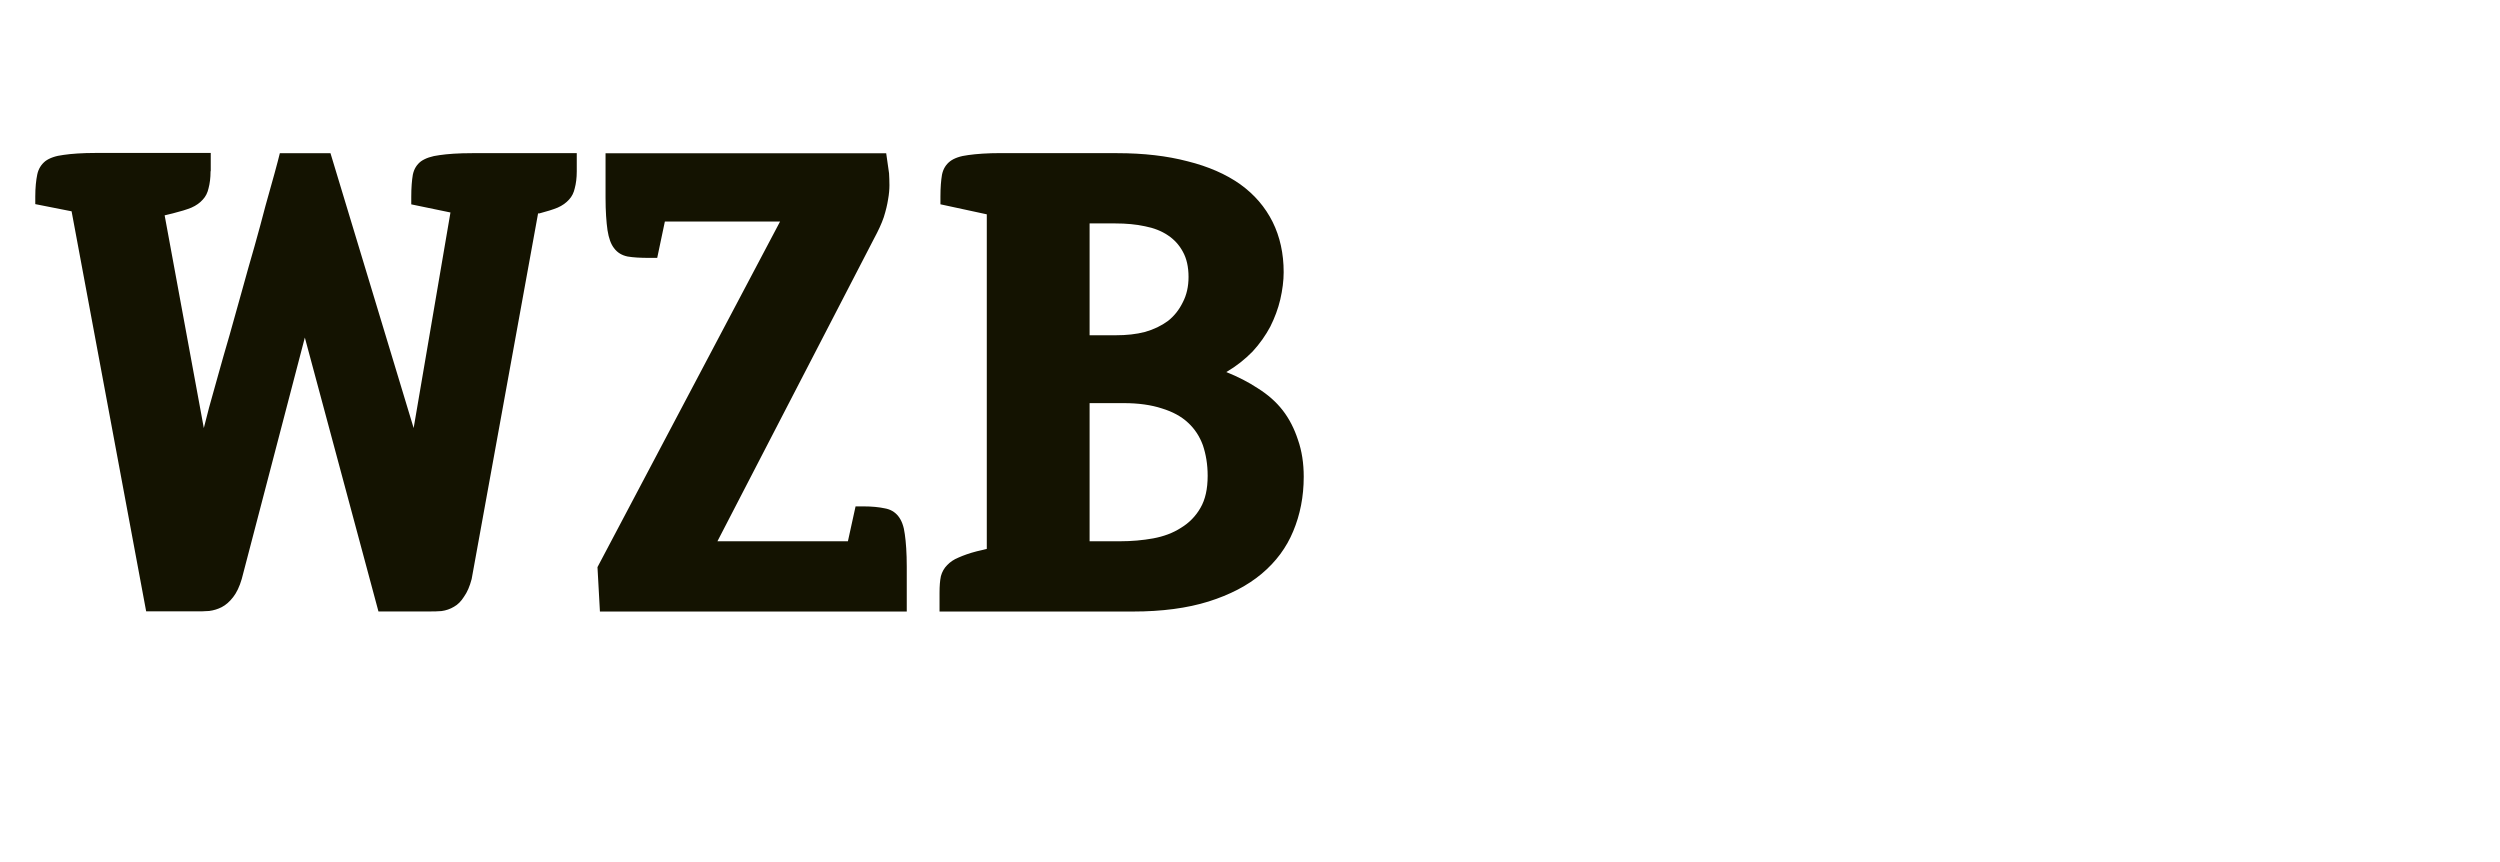
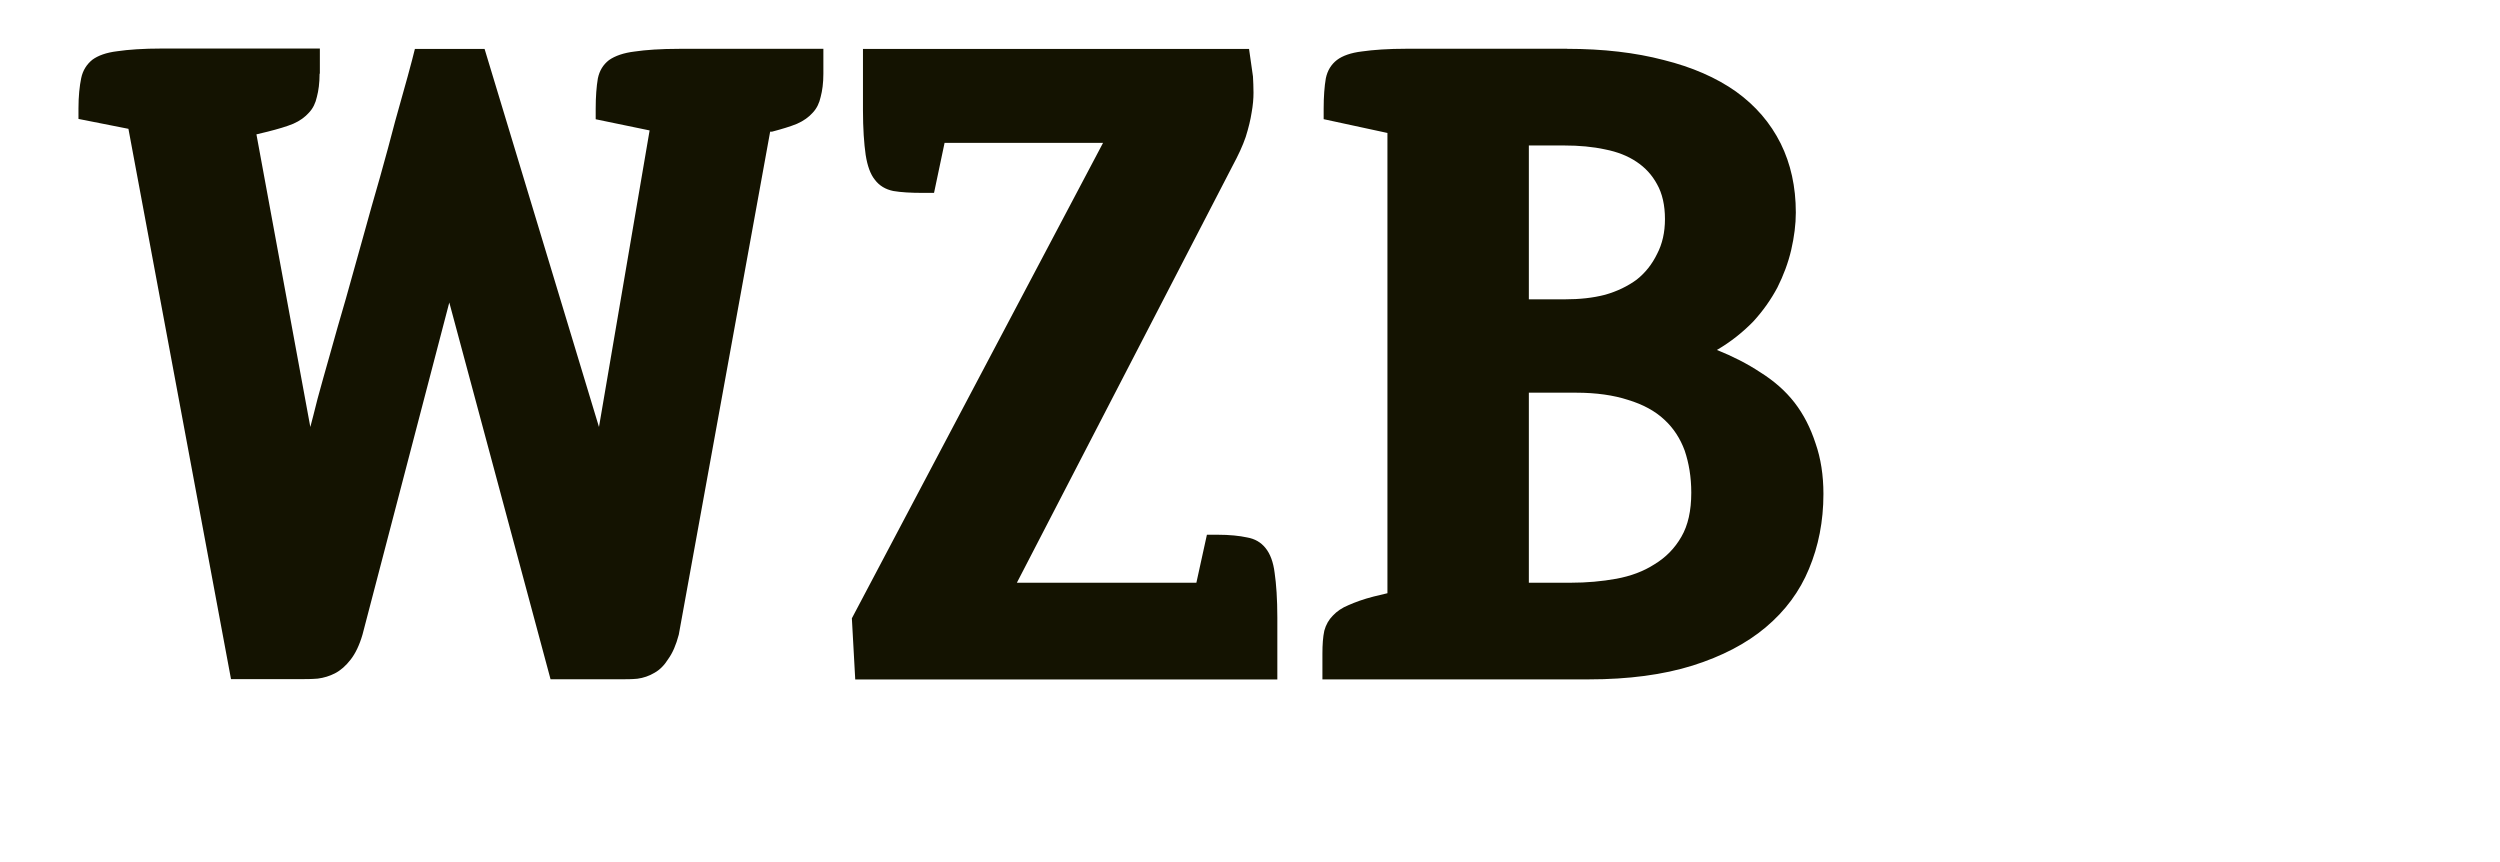
- <svg xmlns="http://www.w3.org/2000/svg" version="1.1" width="1024" height="353" viewBox="-1.802 -1.802 127.699 32" id="svg8258">
+ <svg xmlns="http://www.w3.org/2000/svg" version="1.1" width="1024" height="353" viewBox="-0.5 -1.802 88 32" id="svg8258">
  <defs id="defs8260" />
  <path d="m 55.27,0.011 c 1.348,0 2.544,0.141 3.589,0.415 1.055,0.263 1.954,0.654 2.686,1.172 0.733,0.527 1.279,1.167 1.66,1.928 0.372,0.752 0.562,1.607 0.562,2.564 0,0.439 -0.06,0.903 -0.172,1.391 -0.112,0.479 -0.287,0.943 -0.512,1.392 -0.234,0.439 -0.533,0.869 -0.903,1.27 -0.381,0.39 -0.826,0.747 -1.343,1.049 0.586,0.235 1.124,0.508 1.611,0.83 0.499,0.313 0.929,0.684 1.27,1.124 0.341,0.439 0.596,0.947 0.781,1.513 0.195,0.557 0.293,1.187 0.293,1.88 0,1.016 -0.185,1.943 -0.537,2.783 -0.342,0.83 -0.878,1.558 -1.611,2.173 -0.722,0.606 -1.626,1.074 -2.71,1.416 -1.093,0.342 -2.384,0.513 -3.857,0.513 l -9.888,0 0,-0.952 c 0,-0.342 0.02,-0.62 0.07,-0.855 0.06,-0.224 0.171,-0.415 0.318,-0.561 0.146,-0.157 0.342,-0.293 0.586,-0.391 0.244,-0.107 0.546,-0.22 0.927,-0.317 l 0.513,-0.123 0,-17.09 -2.368,-0.512 0,-0.391 c 0,-0.449 0.03,-0.83 0.08,-1.123 0.06,-0.293 0.2,-0.518 0.414,-0.684 0.205,-0.156 0.518,-0.268 0.928,-0.317 0.42,-0.06 0.978,-0.1 1.661,-0.1 l 5.957,0 z m -1.416,12.768 0,7.056 1.563,0 c 0.586,0 1.147,-0.05 1.685,-0.147 0.537,-0.1 1.006,-0.273 1.416,-0.537 0.42,-0.254 0.756,-0.595 1.001,-1.025 0.244,-0.42 0.366,-0.962 0.366,-1.636 0,-0.586 -0.09,-1.103 -0.245,-1.562 -0.165,-0.449 -0.415,-0.835 -0.756,-1.148 -0.342,-0.322 -0.796,-0.566 -1.342,-0.732 -0.538,-0.176 -1.188,-0.269 -1.929,-0.269 l -1.759,0 z m 0,-9.179 0,5.712 1.344,0 c 0.536,0 1.03,-0.05 1.489,-0.17 C 57.135,9.015 57.527,8.824 57.859,8.58 58.18,8.326 58.43,8.009 58.615,7.628 58.81,7.257 58.908,6.822 58.908,6.334 58.908,5.816 58.808,5.382 58.615,5.04 58.43,4.698 58.18,4.425 57.859,4.21 57.527,3.985 57.135,3.834 56.687,3.746 56.228,3.646 55.72,3.6 55.173,3.6 l -1.319,0 z m 0,0 M 43.464,0.011 43.61,1.036 c 0.01,0.186 0.02,0.386 0.02,0.61 0,0.215 -0.02,0.459 -0.07,0.733 -0.04,0.264 -0.112,0.561 -0.219,0.903 -0.113,0.332 -0.278,0.684 -0.488,1.074 l -8.009,15.479 6.665,0 0.391,-1.782 0.39,0 c 0.455,0 0.822,0.04 1.099,0.1 0.294,0.05 0.518,0.185 0.684,0.39 0.176,0.215 0.294,0.528 0.342,0.928 0.06,0.41 0.1,0.967 0.1,1.66 l 0,2.295 -15.673,0 -0.125,-2.27 9.326,-17.652 -5.884,0 -0.391,1.856 -0.415,0 C 30.914,5.36 30.548,5.34 30.255,5.29 29.962,5.23 29.733,5.089 29.572,4.874 29.405,4.669 29.293,4.357 29.229,3.947 c -0.06,-0.42 -0.1,-0.977 -0.1,-1.661 l 0,-2.27 14.332,0 z m 0,0 M 8.953,0.938 c 0,0.342 -0.04,0.63 -0.1,0.855 C 8.803,2.027 8.707,2.223 8.56,2.379 8.414,2.545 8.219,2.687 7.974,2.794 7.73,2.894 7.413,2.989 7.023,3.087 l -0.415,0.1 2.001,10.865 c 0.06,-0.225 0.151,-0.572 0.269,-1.05 0.127,-0.469 0.284,-1.025 0.464,-1.66 0.176,-0.635 0.371,-1.319 0.586,-2.051 0.21,-0.742 0.42,-1.499 0.635,-2.271 0.21,-0.761 0.42,-1.513 0.634,-2.246 0.21,-0.742 0.396,-1.44 0.562,-2.075 0.175,-0.635 0.332,-1.181 0.464,-1.66 0.126,-0.469 0.22,-0.811 0.269,-1.025 l 2.587,0 4.248,14.038 1.88,-11.011 -2.002,-0.415 0,-0.391 c 0,-0.449 0.03,-0.83 0.08,-1.123 0.06,-0.293 0.2,-0.517 0.415,-0.683 0.225,-0.157 0.543,-0.269 0.953,-0.318 0.405,-0.06 0.957,-0.1 1.66,-0.1 l 5.346,0 0,0.928 c 0,0.341 -0.04,0.629 -0.1,0.854 -0.05,0.234 -0.146,0.43 -0.292,0.586 -0.147,0.166 -0.342,0.308 -0.587,0.415 -0.243,0.1 -0.556,0.195 -0.927,0.293 -0.02,0 -0.04,0 -0.07,0 L 22.29,21.764 c -0.1,0.381 -0.23,0.679 -0.391,0.903 -0.146,0.234 -0.317,0.405 -0.512,0.513 -0.195,0.117 -0.41,0.19 -0.635,0.22 -0.215,0.02 -0.415,0.02 -0.61,0.02 l -2.613,0 -3.76,-13.99 -3.222,12.329 c -0.113,0.391 -0.264,0.704 -0.439,0.928 -0.181,0.235 -0.376,0.405 -0.586,0.513 -0.195,0.1 -0.41,0.166 -0.635,0.195 -0.23,0.02 -0.449,0.02 -0.659,0.02 l -2.564,0 L 1.855,2.981 0,2.614 0,2.224 C 0,1.775 0.04,1.394 0.101,1.101 0.161,0.808 0.31,0.583 0.515,0.417 0.726,0.261 1.033,0.149 1.443,0.1 1.848,0.04 2.4,0 3.103,0 l 5.86,0 0,0.928 z m 0,0" id="path5890" style="fill:#141301;fill-opacity:1;fill-rule:nonzero;stroke:none" />
</svg>
